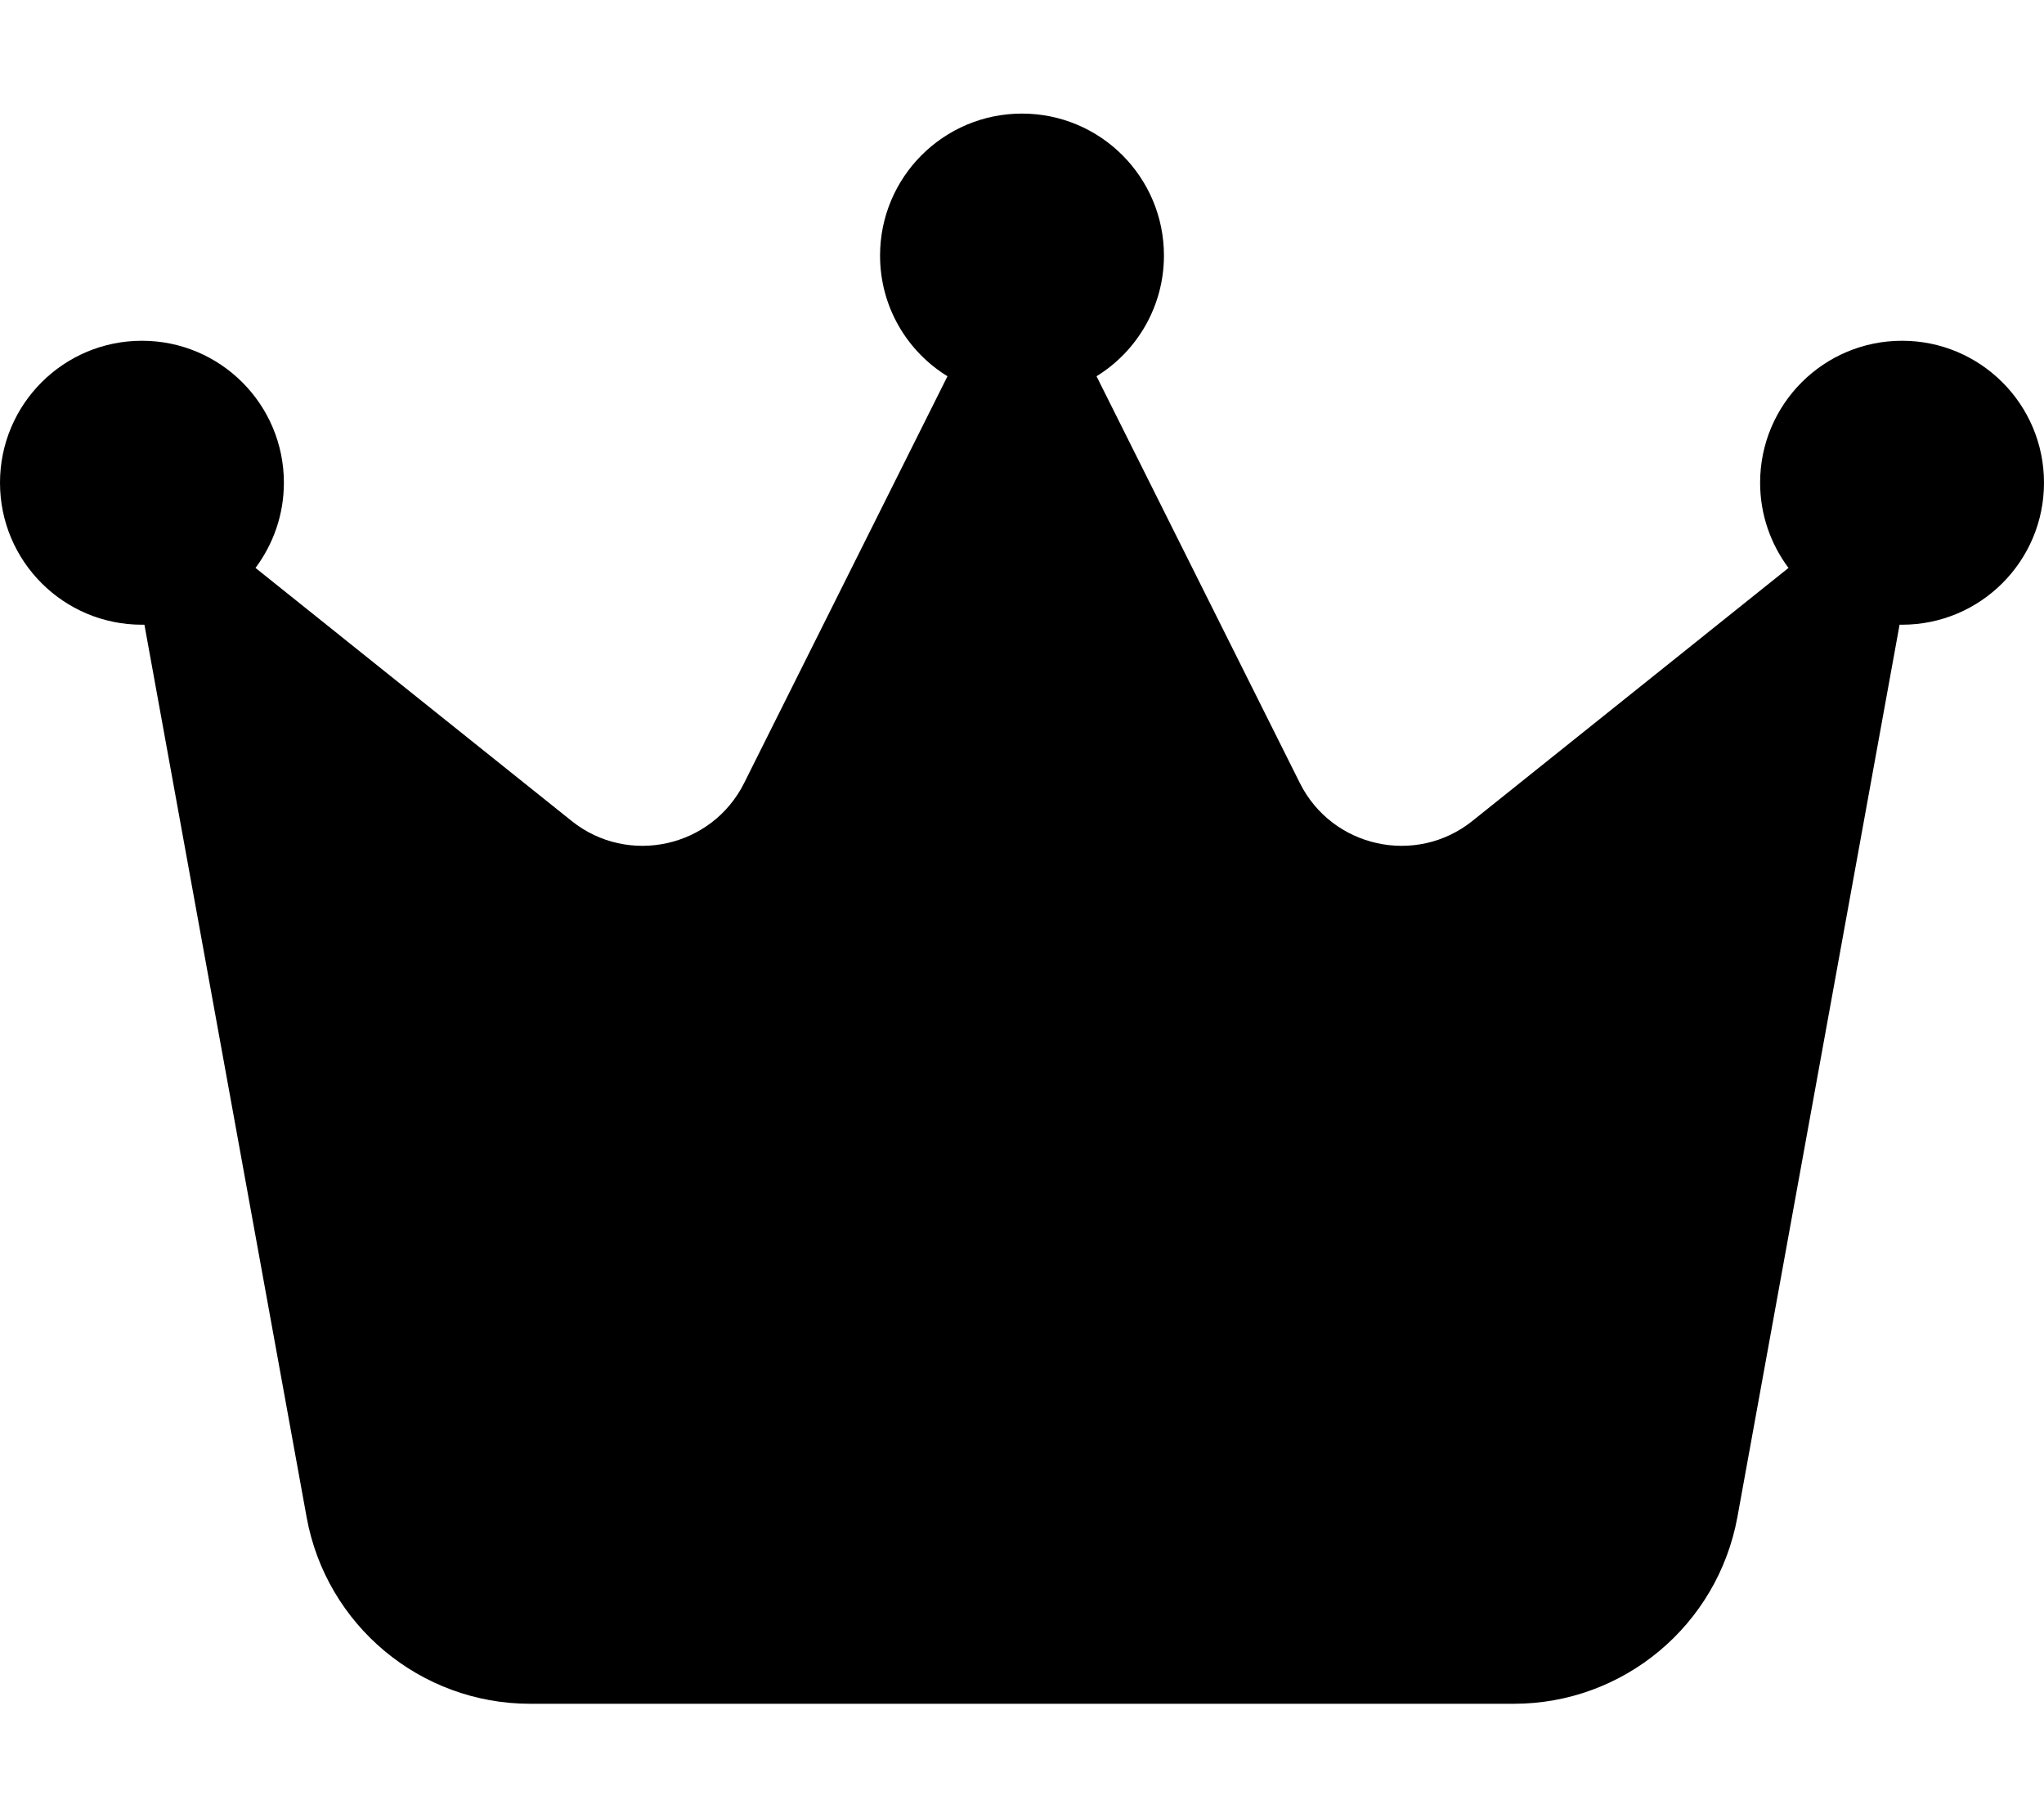
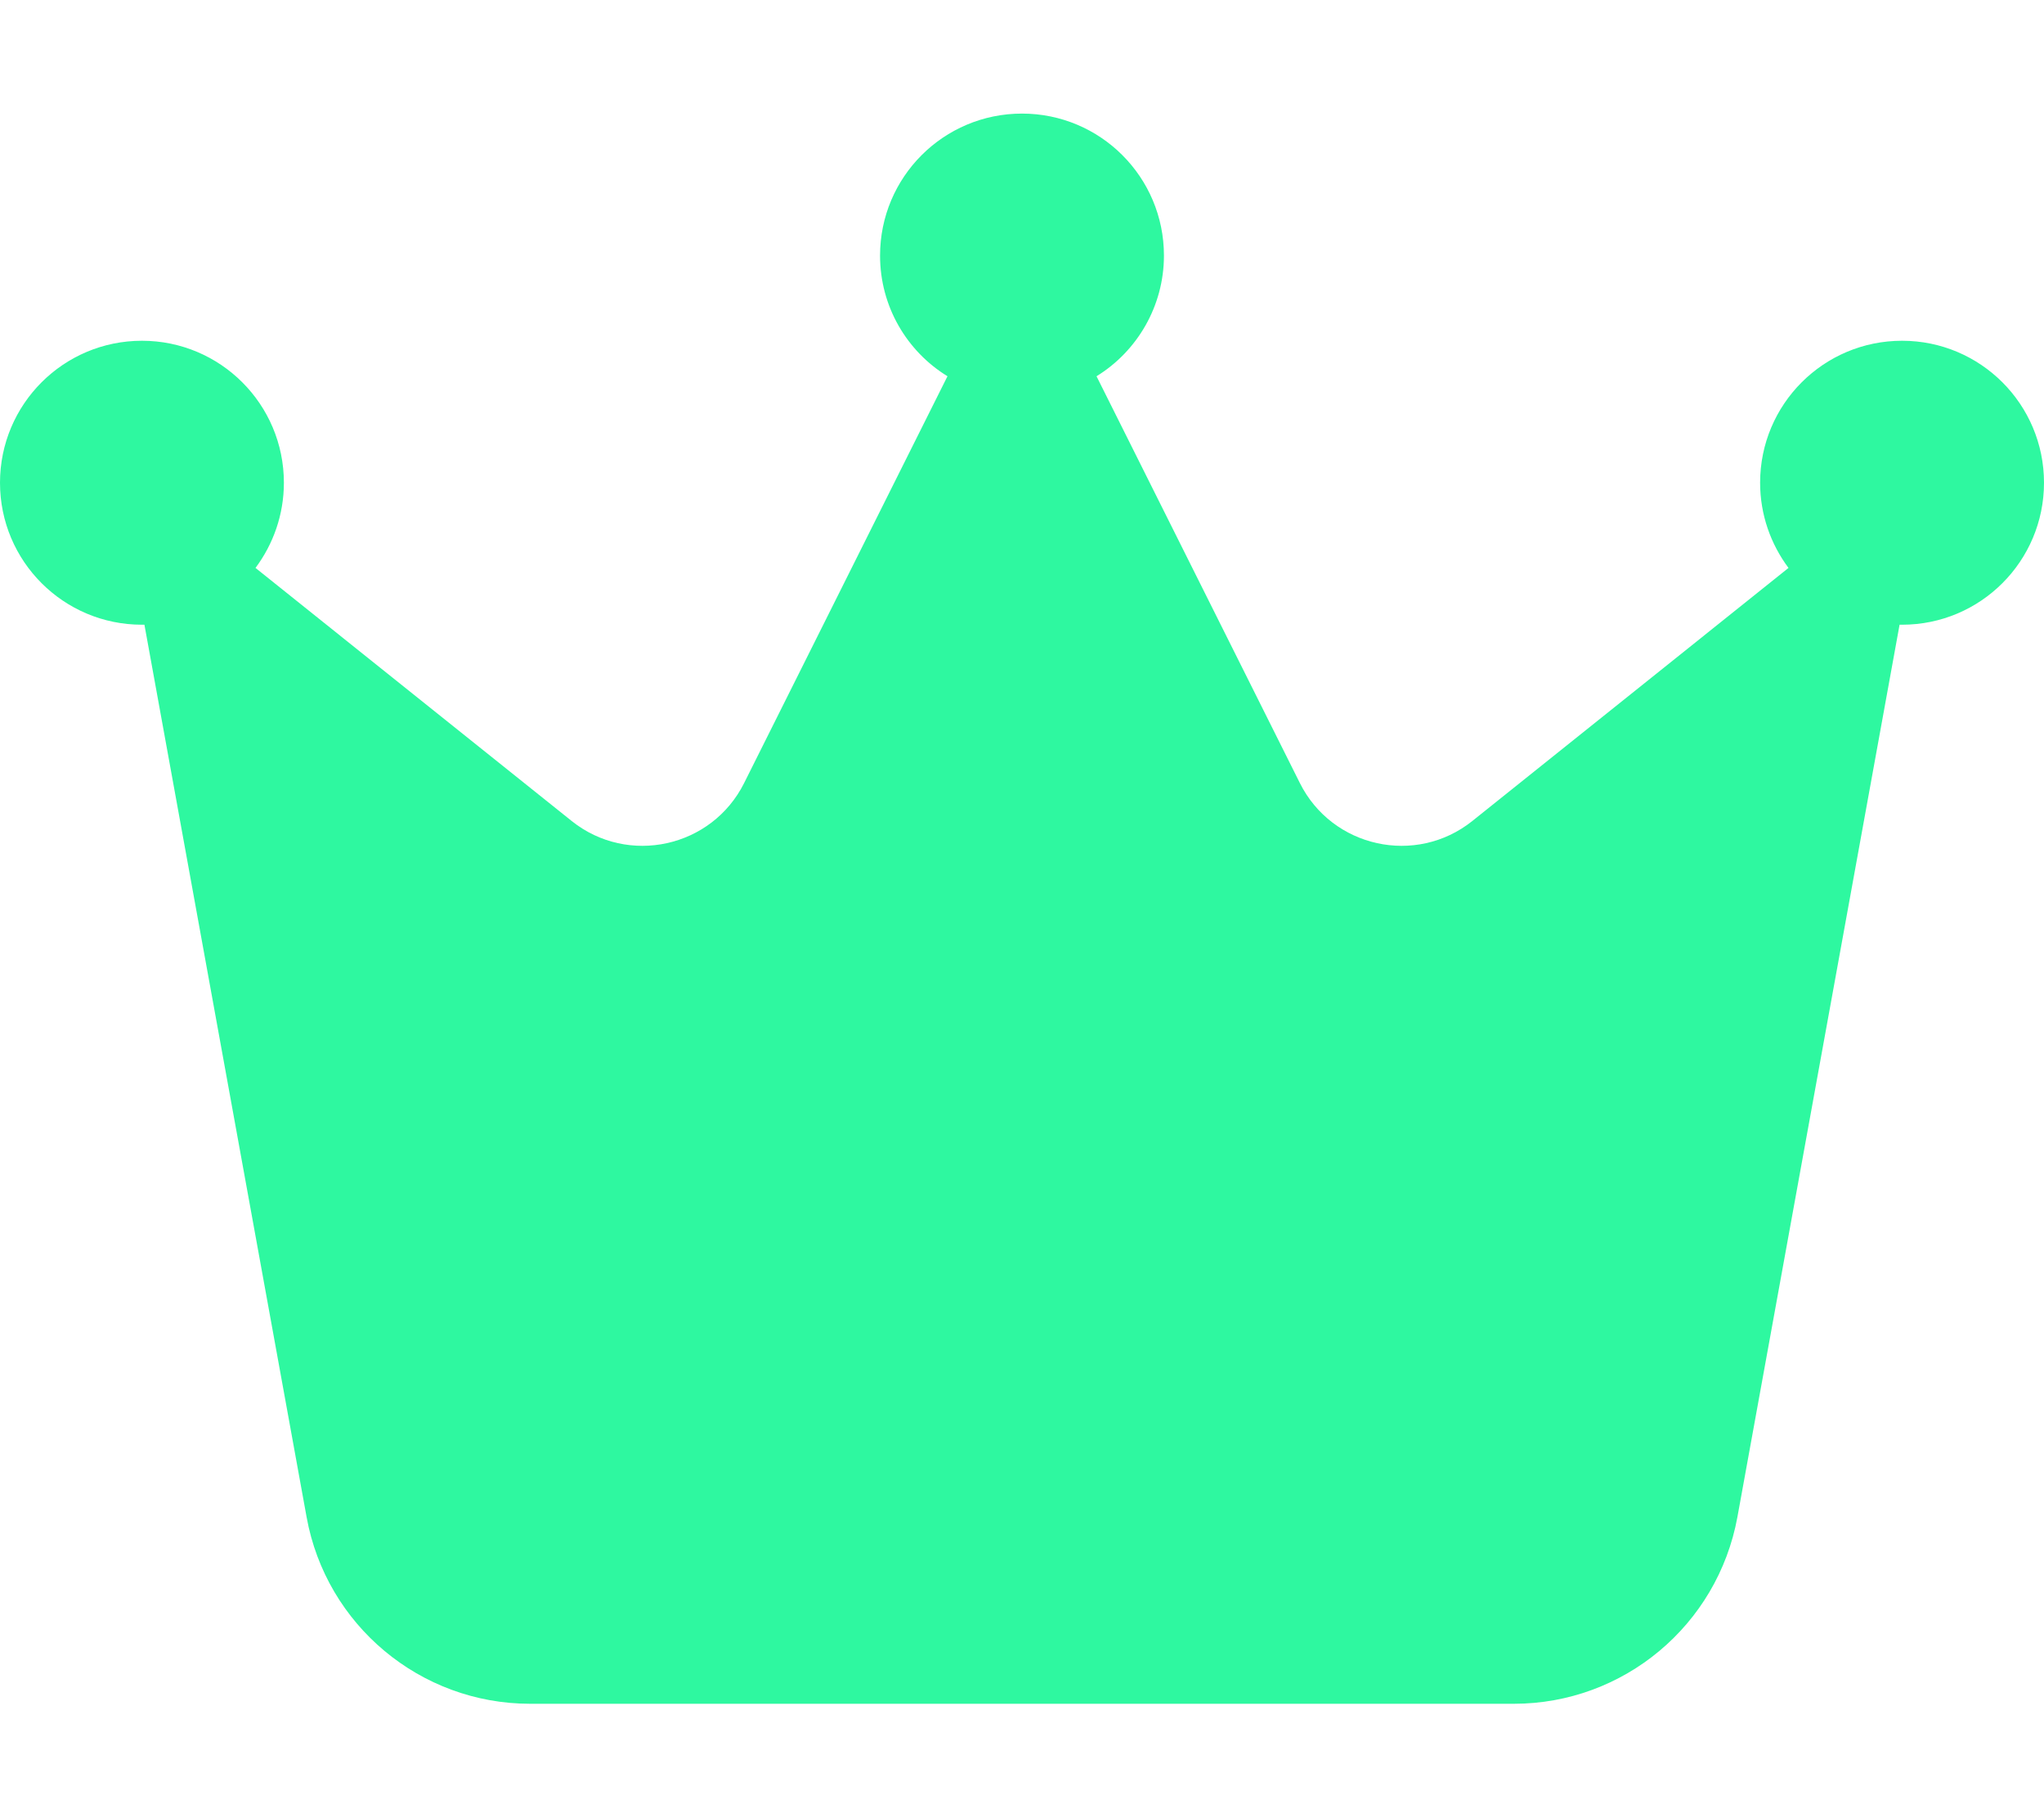
- <svg xmlns="http://www.w3.org/2000/svg" viewBox="0 0 576 512">
+ <svg xmlns="http://www.w3.org/2000/svg" viewBox="0 0 576 512" fill="#2EF8A0">
  <path d="M309 106c11.4-7 19-19.7 19-34c0-22.1-17.9-40-40-40s-40 17.9-40 40c0 14.4 7.6 27 19 34L209.7 220.6c-9.1 18.2-32.7 23.4-48.6 10.7L72 160c5-6.7 8-15 8-24c0-22.1-17.9-40-40-40S0 113.9 0 136s17.9 40 40 40c.2 0 .5 0 .7 0L86.4 427.4c5.5 30.4 32 52.6 63 52.6H426.6c30.9 0 57.4-22.1 63-52.6L535.3 176c.2 0 .5 0 .7 0c22.1 0 40-17.9 40-40s-17.9-40-40-40s-40 17.9-40 40c0 9 3 17.3 8 24l-89.1 71.3c-15.9 12.7-39.5 7.5-48.6-10.7L309 106z" />
</svg>
